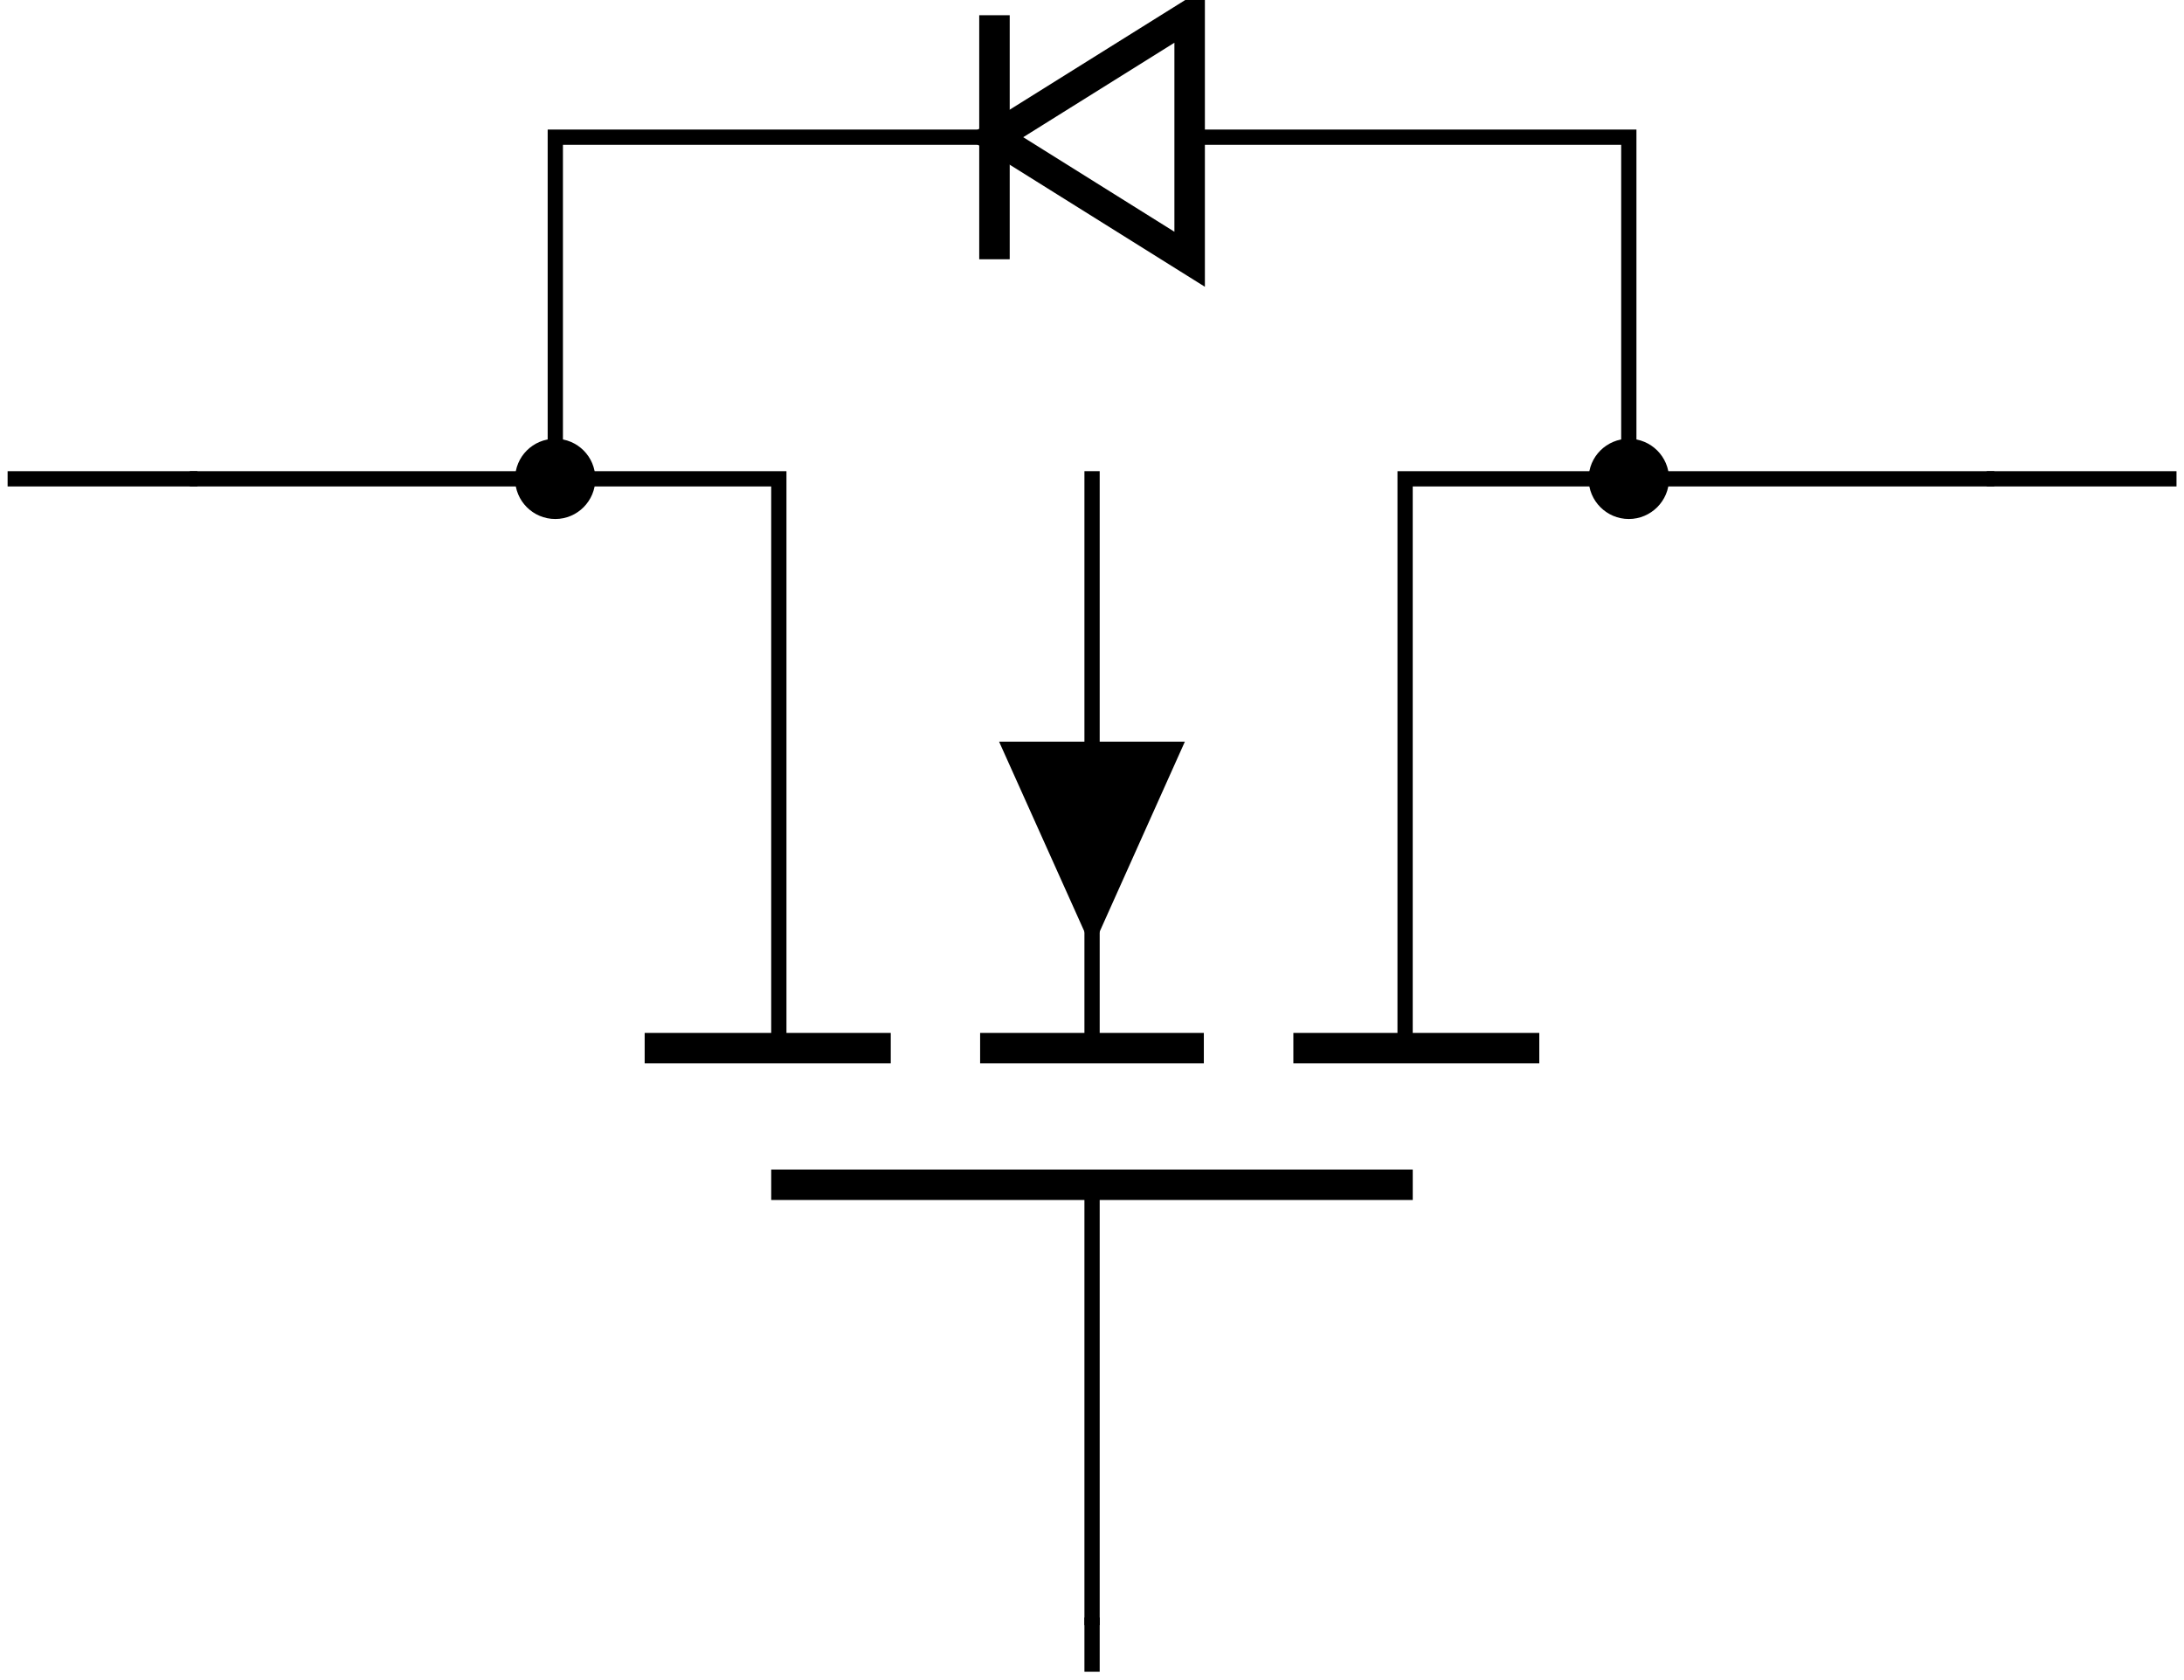
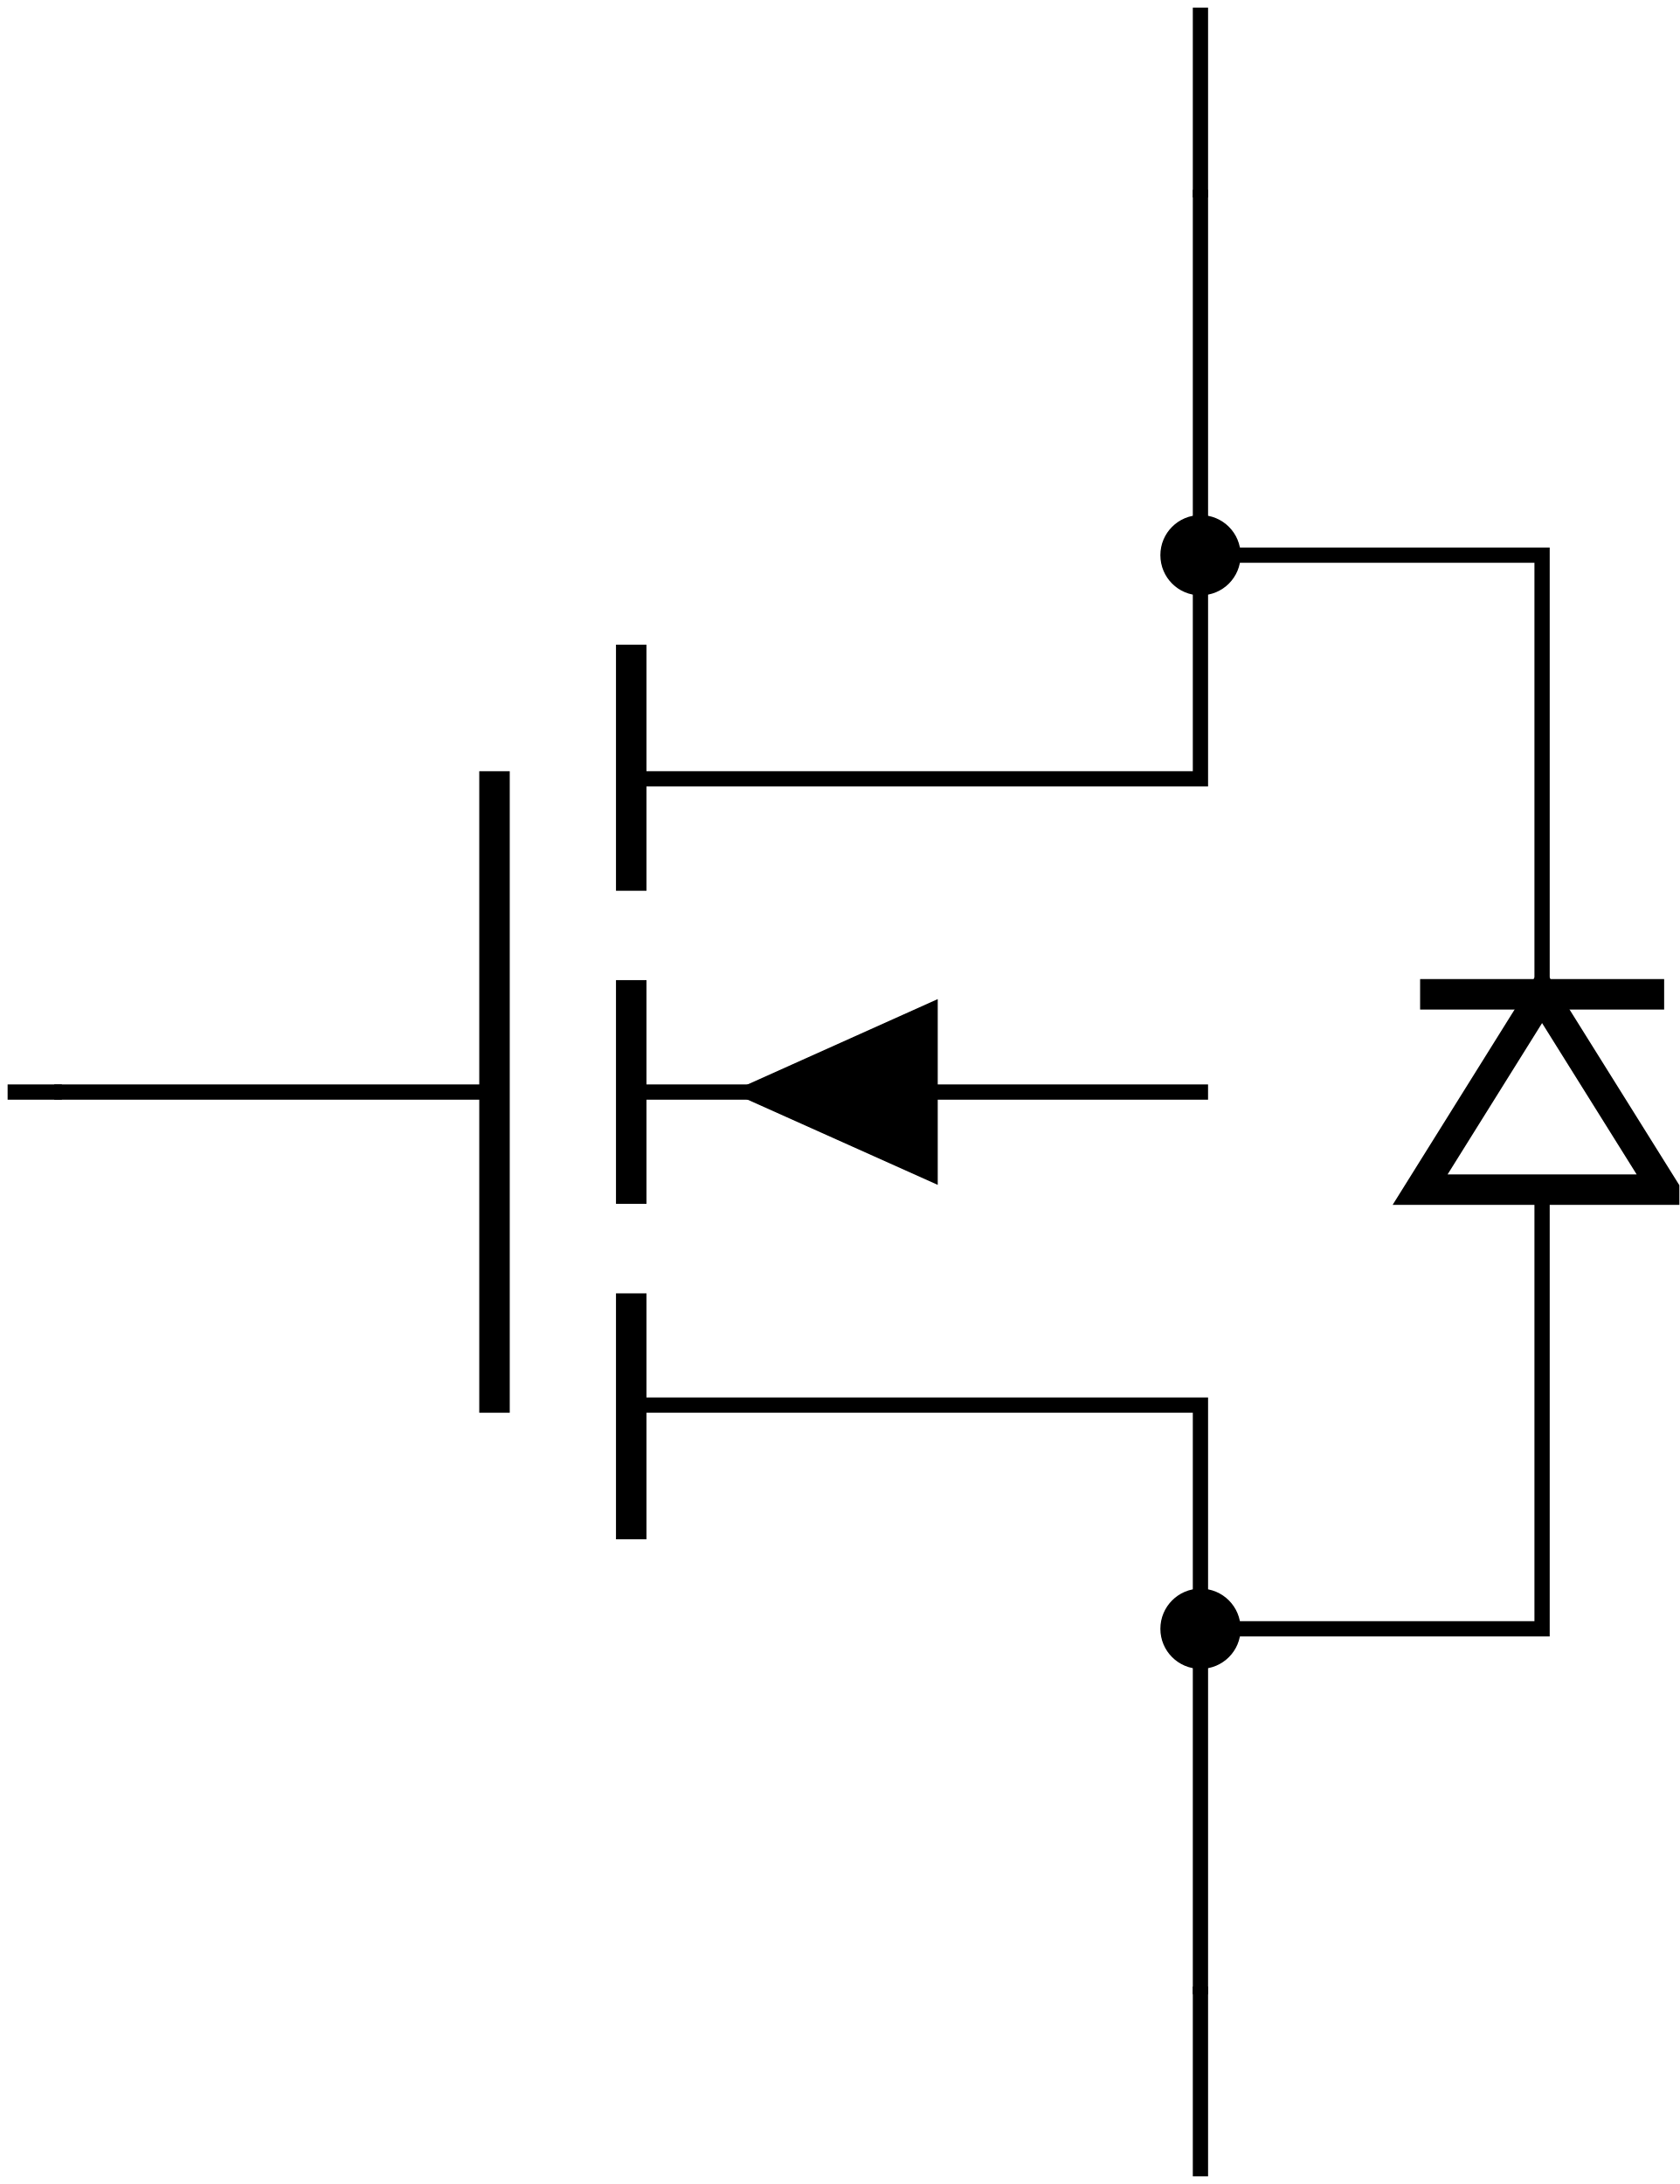
- <svg xmlns="http://www.w3.org/2000/svg" width="57.091pt" height="43.897pt" viewBox="0 0 57.091 43.897" version="1.1">
+ <svg xmlns="http://www.w3.org/2000/svg" width="43.897pt" height="57.091pt" viewBox="0 0 43.897 57.091" version="1.1">
  <defs>
    <clipPath id="clip1">
-       <path d="M 0 12 L 57.09 12 L 57.09 43.898 L 0 43.898 Z M 0 12 " />
+       <path d="M 25 14 L 43.898 14 L 43.898 43 L 25 43 Z M 25 14 " />
+     </clipPath>
+     <clipPath id="clip2">
+       <path d="M 36 25 L 43.898 25 L 43.898 27 L 36 27 Z M 36 25 " />
+     </clipPath>
+     <clipPath id="clip3">
+       <path d="M 0 0 L 32 0 L 32 57.09 L 0 57.09 Z M 0 0 " />
    </clipPath>
  </defs>
  <g id="surface1">
-     <path style="fill:none;stroke-width:0.399;stroke-linecap:butt;stroke-linejoin:miter;stroke:rgb(0%,0%,0%);stroke-opacity:1;stroke-miterlimit:10;" d="M 4.762 31.182 L 20.16 31.182 L 20.16 16.3 " transform="matrix(1,0,0,-1,0.199,43.698)" />
-     <path style="fill:none;stroke-width:0.797;stroke-linecap:butt;stroke-linejoin:miter;stroke:rgb(0%,0%,0%);stroke-opacity:1;stroke-miterlimit:10;" d="M 16.653 16.3 L 23.086 16.3 M 25.422 16.3 L 31.27 16.3 M 33.61 16.3 L 40.039 16.3 " transform="matrix(1,0,0,-1,0.199,43.698)" />
-     <path style="fill:none;stroke-width:0.399;stroke-linecap:butt;stroke-linejoin:miter;stroke:rgb(0%,0%,0%);stroke-opacity:1;stroke-miterlimit:10;" d="M 28.348 16.3 L 28.348 31.382 M 36.531 16.3 L 36.531 31.182 L 51.934 31.182 " transform="matrix(1,0,0,-1,0.199,43.698)" />
-     <path style="fill:none;stroke-width:0.797;stroke-linecap:butt;stroke-linejoin:miter;stroke:rgb(0%,0%,0%);stroke-opacity:1;stroke-miterlimit:10;" d="M 19.961 12.729 L 36.731 12.729 " transform="matrix(1,0,0,-1,0.199,43.698)" />
-     <path style=" stroke:none;fill-rule:nonzero;fill:rgb(0%,0%,0%);fill-opacity:1;" d="M 28.547 19.387 L 30.973 19.387 L 28.547 24.797 L 26.117 19.387 Z M 28.547 19.387 " />
-     <path style="fill:none;stroke-width:0.399;stroke-linecap:butt;stroke-linejoin:miter;stroke:rgb(0%,0%,0%);stroke-opacity:1;stroke-miterlimit:10;" d="M 28.348 12.729 L 28.348 1.218 " transform="matrix(1,0,0,-1,0.199,43.698)" />
-     <path style="fill:none;stroke-width:0.797;stroke-linecap:butt;stroke-linejoin:miter;stroke:rgb(0%,0%,0%);stroke-opacity:1;stroke-miterlimit:10;" d="M 25.797 40.112 L 30.899 36.921 L 30.899 43.3 Z M 25.797 40.112 " transform="matrix(1,0,0,-1,0.199,43.698)" />
-     <path style="fill:none;stroke-width:0.797;stroke-linecap:butt;stroke-linejoin:miter;stroke:rgb(0%,0%,0%);stroke-opacity:1;stroke-miterlimit:10;" d="M 25.797 43.3 L 25.797 36.921 " transform="matrix(1,0,0,-1,0.199,43.698)" />
-     <path style="fill:none;stroke-width:0.399;stroke-linecap:butt;stroke-linejoin:miter;stroke:rgb(0%,0%,0%);stroke-opacity:1;stroke-miterlimit:10;" d="M 14.317 31.182 L 14.317 40.112 L 25.797 40.112 " transform="matrix(1,0,0,-1,0.199,43.698)" />
-     <path style="fill-rule:nonzero;fill:rgb(0%,0%,0%);fill-opacity:1;stroke-width:0.399;stroke-linecap:butt;stroke-linejoin:miter;stroke:rgb(0%,0%,0%);stroke-opacity:1;stroke-miterlimit:10;" d="M 14.317 32.03 C 13.844 32.03 13.465 31.651 13.465 31.182 C 13.465 30.714 13.844 30.331 14.317 30.331 C 14.785 30.331 15.164 30.714 15.164 31.182 C 15.164 31.651 14.785 32.03 14.317 32.03 Z M 14.317 32.03 " transform="matrix(1,0,0,-1,0.199,43.698)" />
-     <path style="fill:none;stroke-width:0.399;stroke-linecap:butt;stroke-linejoin:miter;stroke:rgb(0%,0%,0%);stroke-opacity:1;stroke-miterlimit:10;" d="M 42.379 31.182 L 42.379 40.112 L 30.899 40.112 " transform="matrix(1,0,0,-1,0.199,43.698)" />
-     <path style="fill-rule:nonzero;fill:rgb(0%,0%,0%);fill-opacity:1;stroke-width:0.399;stroke-linecap:butt;stroke-linejoin:miter;stroke:rgb(0%,0%,0%);stroke-opacity:1;stroke-miterlimit:10;" d="M 42.379 32.03 C 41.91 32.03 41.528 31.651 41.528 31.182 C 41.528 30.714 41.91 30.331 42.379 30.331 C 42.848 30.331 43.231 30.714 43.231 31.182 C 43.231 31.651 42.848 32.03 42.379 32.03 Z M 42.379 32.03 " transform="matrix(1,0,0,-1,0.199,43.698)" />
+     <path style="fill:none;stroke-width:0.399;stroke-linecap:butt;stroke-linejoin:miter;stroke:rgb(0%,0%,0%);stroke-opacity:1;stroke-miterlimit:10;" d="M 31.18 51.931 L 31.18 36.533 L 16.301 36.533 " transform="matrix(1,0,0,-1,0.199,56.892)" />
+     <path style="fill:none;stroke-width:0.797;stroke-linecap:butt;stroke-linejoin:miter;stroke:rgb(0%,0%,0%);stroke-opacity:1;stroke-miterlimit:10;" d="M 16.301 40.04 L 16.301 33.607 M 16.301 31.271 L 16.301 25.423 M 16.301 23.083 L 16.301 16.654 " transform="matrix(1,0,0,-1,0.199,56.892)" />
+     <path style="fill:none;stroke-width:0.399;stroke-linecap:butt;stroke-linejoin:miter;stroke:rgb(0%,0%,0%);stroke-opacity:1;stroke-miterlimit:10;" d="M 16.301 28.345 L 31.379 28.345 M 16.301 20.162 L 31.18 20.162 L 31.18 4.763 " transform="matrix(1,0,0,-1,0.199,56.892)" />
+     <path style="fill:none;stroke-width:0.797;stroke-linecap:butt;stroke-linejoin:miter;stroke:rgb(0%,0%,0%);stroke-opacity:1;stroke-miterlimit:10;" d="M 12.727 36.732 L 12.727 19.962 " transform="matrix(1,0,0,-1,0.199,56.892)" />
+     <path style=" stroke:none;fill-rule:nonzero;fill:rgb(0%,0%,0%);fill-opacity:1;" d="M 24.512 28.547 L 24.512 30.973 L 19.098 28.547 L 24.512 26.117 Z M 24.512 28.547 " />
+     <path style="fill:none;stroke-width:0.399;stroke-linecap:butt;stroke-linejoin:miter;stroke:rgb(0%,0%,0%);stroke-opacity:1;stroke-miterlimit:10;" d="M 12.727 28.345 L 1.219 28.345 " transform="matrix(1,0,0,-1,0.199,56.892)" />
    <g clip-path="url(#clip1)" clip-rule="nonzero">
-       <path style="fill:none;stroke-width:0.399;stroke-linecap:butt;stroke-linejoin:miter;stroke:rgb(0%,0%,0%);stroke-opacity:1;stroke-miterlimit:10;" d="M 4.961 31.182 L 0 31.182 M 28.348 1.417 L 28.348 -0.001 M 51.735 31.182 L 56.696 31.182 " transform="matrix(1,0,0,-1,0.199,43.698)" />
+       <path style="fill:none;stroke-width:0.797;stroke-linecap:butt;stroke-linejoin:miter;stroke:rgb(0%,0%,0%);stroke-opacity:1;stroke-miterlimit:10;" d="M 40.11 30.9 L 36.922 25.794 L 43.301 25.794 Z M 40.11 30.9 " transform="matrix(1,0,0,-1,0.199,56.892)" />
+     </g>
+     <g clip-path="url(#clip2)" clip-rule="nonzero">
+       <path style="fill:none;stroke-width:0.797;stroke-linecap:butt;stroke-linejoin:miter;stroke:rgb(0%,0%,0%);stroke-opacity:1;stroke-miterlimit:10;" d="M 43.301 30.9 L 36.922 30.9 " transform="matrix(1,0,0,-1,0.199,56.892)" />
+     </g>
+     <path style="fill:none;stroke-width:0.399;stroke-linecap:butt;stroke-linejoin:miter;stroke:rgb(0%,0%,0%);stroke-opacity:1;stroke-miterlimit:10;" d="M 31.18 42.38 L 40.11 42.38 L 40.11 30.9 " transform="matrix(1,0,0,-1,0.199,56.892)" />
+     <path style="fill-rule:nonzero;fill:rgb(0%,0%,0%);fill-opacity:1;stroke-width:0.399;stroke-linecap:butt;stroke-linejoin:miter;stroke:rgb(0%,0%,0%);stroke-opacity:1;stroke-miterlimit:10;" d="M 32.031 42.38 C 32.031 42.849 31.653 43.228 31.18 43.228 C 30.711 43.228 30.332 42.849 30.332 42.38 C 30.332 41.908 30.711 41.529 31.18 41.529 C 31.653 41.529 32.031 41.908 32.031 42.38 Z M 32.031 42.38 " transform="matrix(1,0,0,-1,0.199,56.892)" />
+     <path style="fill:none;stroke-width:0.399;stroke-linecap:butt;stroke-linejoin:miter;stroke:rgb(0%,0%,0%);stroke-opacity:1;stroke-miterlimit:10;" d="M 31.18 14.314 L 40.11 14.314 L 40.11 25.794 " transform="matrix(1,0,0,-1,0.199,56.892)" />
+     <path style="fill-rule:nonzero;fill:rgb(0%,0%,0%);fill-opacity:1;stroke-width:0.399;stroke-linecap:butt;stroke-linejoin:miter;stroke:rgb(0%,0%,0%);stroke-opacity:1;stroke-miterlimit:10;" d="M 32.031 14.314 C 32.031 14.783 31.653 15.165 31.18 15.165 C 30.711 15.165 30.332 14.783 30.332 14.314 C 30.332 13.845 30.711 13.466 31.18 13.466 C 31.653 13.466 32.031 13.845 32.031 14.314 Z M 32.031 14.314 " transform="matrix(1,0,0,-1,0.199,56.892)" />
+     <g clip-path="url(#clip3)" clip-rule="nonzero">
+       <path style="fill:none;stroke-width:0.399;stroke-linecap:butt;stroke-linejoin:miter;stroke:rgb(0%,0%,0%);stroke-opacity:1;stroke-miterlimit:10;" d="M 31.18 51.732 L 31.18 56.693 M 1.418 28.345 L 0 28.345 M 31.18 4.962 L 31.18 0.001 " transform="matrix(1,0,0,-1,0.199,56.892)" />
    </g>
  </g>
</svg>
